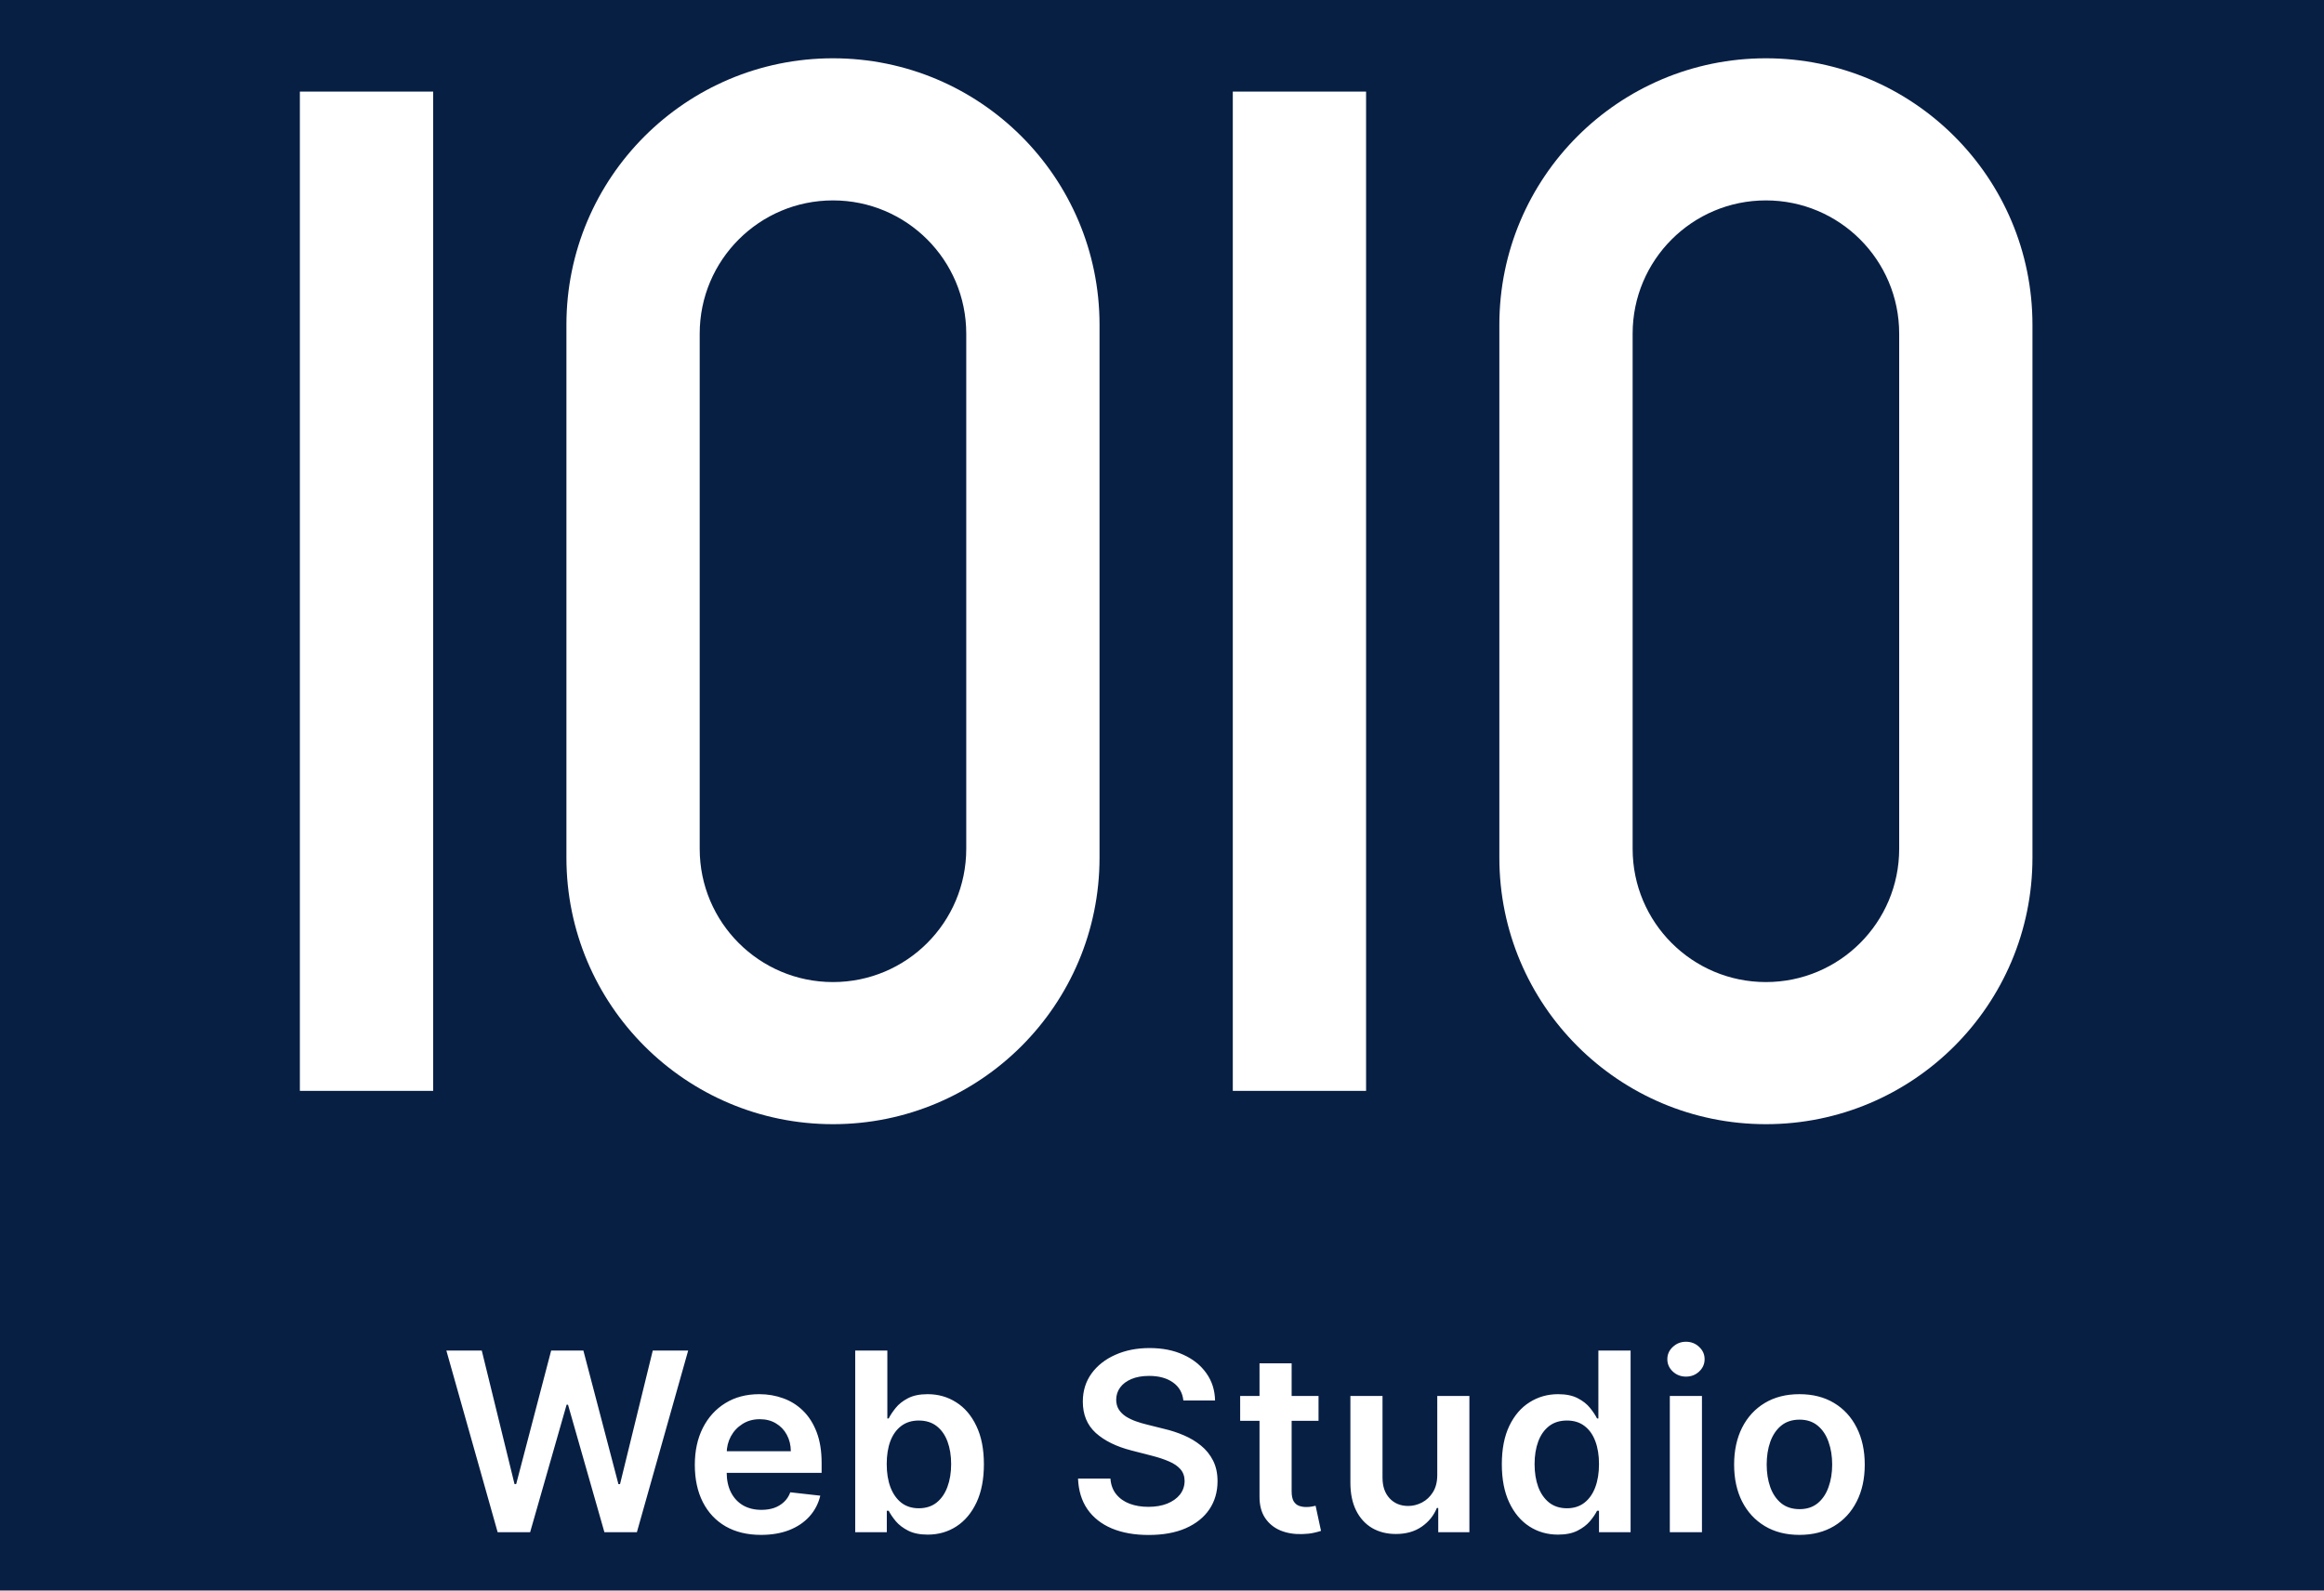
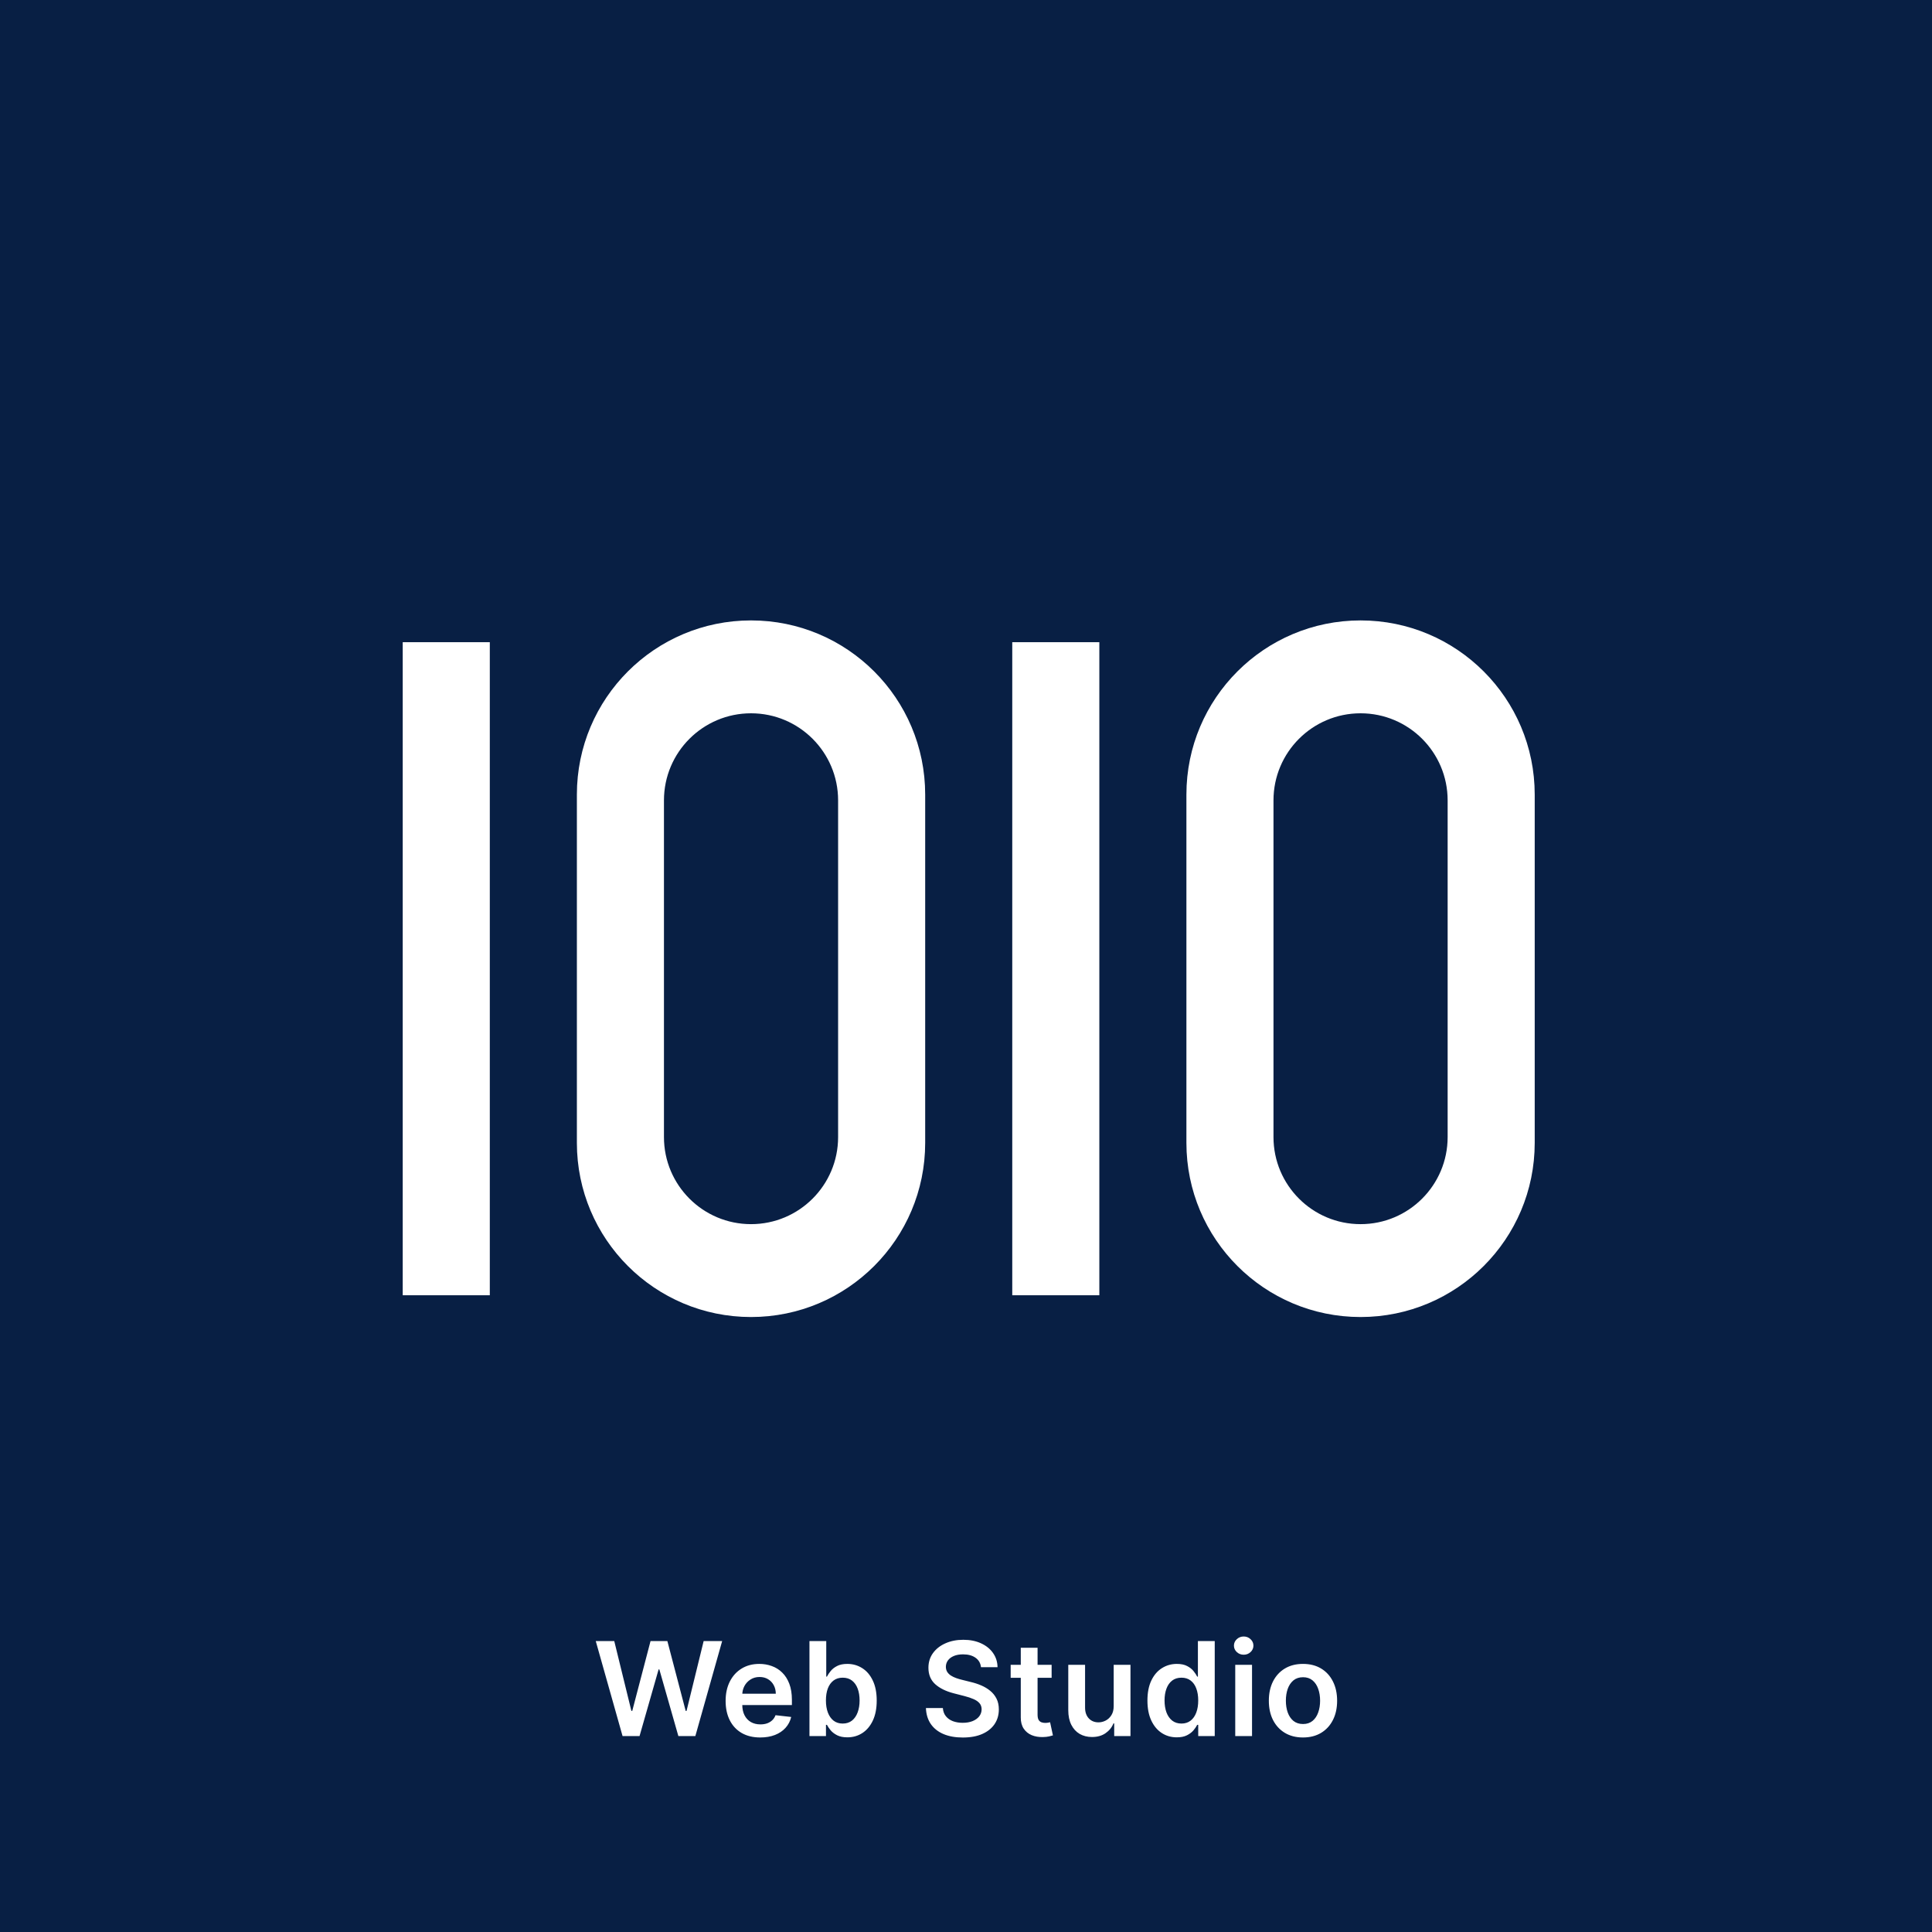
- <svg xmlns="http://www.w3.org/2000/svg" width="279" height="191" viewBox="0 0 279 191" fill="none">
-   <rect width="279" height="191" fill="#081F44" />
-   <rect x="36" y="11" width="16" height="120" fill="white" />
-   <rect x="148" y="11" width="16" height="120" fill="white" />
-   <path d="M100 7C117.673 7 132 21.327 132 39V103C132 120.673 117.673 135 100 135C82.327 135 68 120.673 68 103V39C68 21.327 82.327 7 100 7ZM100 24.066C91.163 24.066 84 31.23 84 40.066V101.934C84 110.77 91.163 117.934 100 117.934C108.836 117.934 116 110.77 116 101.934V40.066C116 31.23 108.836 24.066 100 24.066Z" fill="white" />
-   <path d="M212 7C229.673 7 244 21.327 244 39V103C244 120.673 229.673 135 212 135C194.327 135 180 120.673 180 103V39C180 21.327 194.327 7 212 7ZM212 24.066C203.164 24.066 196 31.23 196 40.066V101.934C196 110.77 203.164 117.934 212 117.934C220.836 117.934 228 110.77 228 101.934V40.066C228 31.23 220.836 24.066 212 24.066Z" fill="white" />
-   <path d="M59.744 184L53.586 162.182H57.837L61.768 178.215H61.97L66.168 162.182H70.035L74.243 178.226H74.435L78.366 162.182H82.617L76.459 184H72.56L68.192 168.691H68.021L63.643 184H59.744ZM91.361 184.32C89.72 184.32 88.303 183.979 87.11 183.297C85.924 182.608 85.012 181.635 84.372 180.378C83.733 179.114 83.414 177.626 83.414 175.914C83.414 174.231 83.733 172.754 84.372 171.482C85.019 170.204 85.921 169.21 87.078 168.499C88.236 167.782 89.596 167.423 91.159 167.423C92.167 167.423 93.119 167.587 94.014 167.913C94.916 168.233 95.711 168.73 96.4 169.405C97.096 170.08 97.643 170.939 98.041 171.983C98.438 173.02 98.637 174.256 98.637 175.69V176.873H85.225V174.273H94.941C94.933 173.535 94.774 172.878 94.461 172.303C94.149 171.72 93.712 171.262 93.151 170.928C92.597 170.594 91.951 170.428 91.212 170.428C90.424 170.428 89.731 170.619 89.134 171.003C88.538 171.379 88.073 171.876 87.739 172.494C87.412 173.105 87.245 173.776 87.238 174.508V176.777C87.238 177.729 87.412 178.545 87.76 179.227C88.108 179.902 88.595 180.42 89.22 180.783C89.845 181.138 90.576 181.315 91.414 181.315C91.975 181.315 92.483 181.237 92.938 181.081C93.392 180.918 93.786 180.68 94.12 180.367C94.454 180.055 94.706 179.668 94.877 179.206L98.478 179.611C98.25 180.562 97.817 181.393 97.178 182.104C96.546 182.807 95.736 183.354 94.749 183.744C93.762 184.128 92.632 184.32 91.361 184.32ZM102.67 184V162.182H106.527V170.342H106.687C106.886 169.945 107.166 169.522 107.528 169.075C107.891 168.62 108.381 168.233 108.998 167.913C109.616 167.587 110.405 167.423 111.364 167.423C112.628 167.423 113.768 167.746 114.783 168.393C115.806 169.032 116.616 169.98 117.212 171.237C117.816 172.487 118.118 174.021 118.118 175.839C118.118 177.636 117.823 179.163 117.234 180.42C116.644 181.678 115.842 182.636 114.826 183.297C113.81 183.957 112.66 184.288 111.374 184.288C110.437 184.288 109.659 184.131 109.041 183.819C108.423 183.506 107.926 183.13 107.55 182.69C107.18 182.242 106.893 181.82 106.687 181.422H106.463V184H102.67ZM106.452 175.818C106.452 176.876 106.601 177.803 106.9 178.599C107.205 179.394 107.642 180.016 108.21 180.463C108.785 180.903 109.481 181.124 110.298 181.124C111.15 181.124 111.864 180.896 112.44 180.442C113.015 179.98 113.448 179.352 113.739 178.556C114.038 177.754 114.187 176.841 114.187 175.818C114.187 174.803 114.041 173.901 113.75 173.112C113.459 172.324 113.025 171.706 112.45 171.259C111.875 170.811 111.158 170.587 110.298 170.587C109.474 170.587 108.775 170.804 108.199 171.237C107.624 171.67 107.187 172.278 106.889 173.059C106.598 173.84 106.452 174.76 106.452 175.818ZM142.065 168.18C141.966 167.249 141.547 166.525 140.808 166.006C140.077 165.488 139.125 165.229 137.953 165.229C137.129 165.229 136.423 165.353 135.833 165.602C135.244 165.85 134.793 166.187 134.48 166.614C134.168 167.04 134.008 167.526 134.001 168.073C134.001 168.528 134.104 168.922 134.31 169.256C134.523 169.589 134.811 169.874 135.173 170.108C135.535 170.335 135.936 170.527 136.377 170.683C136.817 170.839 137.261 170.971 137.708 171.077L139.754 171.589C140.578 171.781 141.369 172.04 142.129 172.366C142.896 172.693 143.582 173.105 144.186 173.602C144.796 174.099 145.279 174.7 145.634 175.403C145.989 176.106 146.167 176.93 146.167 177.874C146.167 179.153 145.84 180.278 145.187 181.251C144.534 182.217 143.589 182.974 142.353 183.521C141.124 184.06 139.637 184.33 137.889 184.33C136.192 184.33 134.718 184.067 133.468 183.542C132.225 183.016 131.252 182.249 130.549 181.241C129.853 180.232 129.477 179.004 129.42 177.555H133.308C133.365 178.315 133.6 178.947 134.012 179.451C134.423 179.955 134.96 180.332 135.62 180.58C136.288 180.829 137.034 180.953 137.857 180.953C138.717 180.953 139.47 180.825 140.116 180.57C140.769 180.307 141.281 179.945 141.65 179.483C142.019 179.014 142.208 178.467 142.215 177.842C142.208 177.274 142.041 176.805 141.714 176.436C141.387 176.06 140.929 175.747 140.34 175.499C139.757 175.243 139.075 175.016 138.294 174.817L135.812 174.178C134.015 173.716 132.595 173.016 131.551 172.079C130.514 171.134 129.995 169.881 129.995 168.318C129.995 167.033 130.343 165.907 131.039 164.941C131.742 163.975 132.698 163.226 133.905 162.693C135.112 162.153 136.48 161.884 138.007 161.884C139.555 161.884 140.911 162.153 142.076 162.693C143.248 163.226 144.168 163.968 144.835 164.92C145.503 165.864 145.847 166.951 145.869 168.18H142.065ZM158.291 167.636V170.619H148.884V167.636H158.291ZM151.207 163.716H155.063V179.078C155.063 179.597 155.142 179.994 155.298 180.271C155.461 180.541 155.674 180.726 155.937 180.825C156.2 180.925 156.491 180.974 156.811 180.974C157.052 180.974 157.272 180.957 157.471 180.921C157.677 180.886 157.833 180.854 157.94 180.825L158.59 183.84C158.384 183.911 158.089 183.989 157.705 184.075C157.329 184.16 156.867 184.21 156.32 184.224C155.355 184.252 154.485 184.107 153.71 183.787C152.936 183.46 152.322 182.956 151.867 182.274C151.42 181.592 151.2 180.74 151.207 179.717V163.716ZM172.546 177.118V167.636H176.403V184H172.664V181.092H172.493C172.124 182.008 171.517 182.757 170.671 183.339C169.833 183.922 168.8 184.213 167.571 184.213C166.499 184.213 165.551 183.975 164.727 183.499C163.91 183.016 163.271 182.317 162.809 181.401C162.348 180.477 162.117 179.362 162.117 178.055V167.636H165.973V177.459C165.973 178.496 166.257 179.32 166.825 179.93C167.394 180.541 168.139 180.847 169.063 180.847C169.631 180.847 170.181 180.708 170.714 180.431C171.247 180.154 171.683 179.742 172.024 179.195C172.372 178.641 172.546 177.949 172.546 177.118ZM187.041 184.288C185.756 184.288 184.605 183.957 183.589 183.297C182.574 182.636 181.771 181.678 181.182 180.42C180.592 179.163 180.297 177.636 180.297 175.839C180.297 174.021 180.596 172.487 181.192 171.237C181.796 169.98 182.609 169.032 183.632 168.393C184.655 167.746 185.795 167.423 187.052 167.423C188.011 167.423 188.799 167.587 189.417 167.913C190.035 168.233 190.525 168.62 190.887 169.075C191.249 169.522 191.53 169.945 191.729 170.342H191.888V162.182H195.756V184H191.963V181.422H191.729C191.53 181.82 191.242 182.242 190.866 182.69C190.489 183.13 189.992 183.506 189.374 183.819C188.756 184.131 187.979 184.288 187.041 184.288ZM188.117 181.124C188.934 181.124 189.63 180.903 190.205 180.463C190.78 180.016 191.217 179.394 191.516 178.599C191.814 177.803 191.963 176.876 191.963 175.818C191.963 174.76 191.814 173.84 191.516 173.059C191.224 172.278 190.791 171.67 190.216 171.237C189.648 170.804 188.948 170.587 188.117 170.587C187.258 170.587 186.54 170.811 185.965 171.259C185.39 171.706 184.957 172.324 184.665 173.112C184.374 173.901 184.229 174.803 184.229 175.818C184.229 176.841 184.374 177.754 184.665 178.556C184.964 179.352 185.4 179.98 185.976 180.442C186.558 180.896 187.272 181.124 188.117 181.124ZM200.465 184V167.636H204.322V184H200.465ZM202.404 165.314C201.793 165.314 201.268 165.112 200.827 164.707C200.387 164.295 200.167 163.801 200.167 163.226C200.167 162.643 200.387 162.15 200.827 161.745C201.268 161.333 201.793 161.127 202.404 161.127C203.022 161.127 203.548 161.333 203.981 161.745C204.421 162.15 204.641 162.643 204.641 163.226C204.641 163.801 204.421 164.295 203.981 164.707C203.548 165.112 203.022 165.314 202.404 165.314ZM216.025 184.32C214.427 184.32 213.042 183.968 211.87 183.265C210.698 182.562 209.789 181.578 209.143 180.314C208.504 179.05 208.184 177.572 208.184 175.882C208.184 174.192 208.504 172.711 209.143 171.44C209.789 170.168 210.698 169.181 211.87 168.478C213.042 167.775 214.427 167.423 216.025 167.423C217.623 167.423 219.008 167.775 220.18 168.478C221.352 169.181 222.257 170.168 222.897 171.44C223.543 172.711 223.866 174.192 223.866 175.882C223.866 177.572 223.543 179.05 222.897 180.314C222.257 181.578 221.352 182.562 220.18 183.265C219.008 183.968 217.623 184.32 216.025 184.32ZM216.046 181.23C216.913 181.23 217.637 180.992 218.22 180.516C218.802 180.033 219.235 179.387 219.519 178.577C219.811 177.768 219.956 176.866 219.956 175.871C219.956 174.87 219.811 173.964 219.519 173.155C219.235 172.338 218.802 171.688 218.22 171.205C217.637 170.722 216.913 170.481 216.046 170.481C215.159 170.481 214.42 170.722 213.831 171.205C213.248 171.688 212.811 172.338 212.52 173.155C212.236 173.964 212.094 174.87 212.094 175.871C212.094 176.866 212.236 177.768 212.52 178.577C212.811 179.387 213.248 180.033 213.831 180.516C214.42 180.992 215.159 181.23 216.046 181.23Z" fill="white" />
+ <svg xmlns="http://www.w3.org/2000/svg" width="355" height="355" viewBox="0 0 355 355" fill="none">
+   <rect width="355" height="355" fill="#081F44" />
+   <rect x="74" y="118" width="16" height="120" fill="white" />
+   <rect x="186" y="118" width="16" height="120" fill="white" />
+   <path d="M138 114C155.673 114 170 128.327 170 146V210C170 227.673 155.673 242 138 242C120.327 242 106 227.673 106 210V146C106 128.327 120.327 114 138 114ZM138 131.066C129.164 131.066 122 138.23 122 147.066V208.934C122 217.77 129.164 224.934 138 224.934C146.836 224.934 154 217.77 154 208.934V147.066C154 138.23 146.836 131.066 138 131.066Z" fill="white" />
+   <path d="M250 114C267.673 114 282 128.327 282 146V210C282 227.673 267.673 242 250 242C232.327 242 218 227.673 218 210V146C218 128.327 232.327 114 250 114ZM250 131.066C241.164 131.066 234 138.23 234 147.066V208.934C234 217.77 241.164 224.934 250 224.934C258.836 224.934 266 217.77 266 208.934V147.066C266 138.23 258.836 131.066 250 131.066Z" fill="white" />
+   <path d="M114.395 319L109.469 301.545H112.869L116.014 314.372H116.176L119.534 301.545H122.628L125.994 314.381H126.148L129.293 301.545H132.693L127.767 319H124.648L121.153 306.753H121.017L117.514 319H114.395ZM139.689 319.256C138.376 319.256 137.243 318.983 136.288 318.438C135.339 317.886 134.609 317.108 134.098 316.102C133.587 315.091 133.331 313.901 133.331 312.531C133.331 311.185 133.587 310.003 134.098 308.986C134.615 307.963 135.337 307.168 136.263 306.599C137.189 306.026 138.277 305.739 139.527 305.739C140.334 305.739 141.095 305.869 141.811 306.131C142.533 306.386 143.169 306.784 143.72 307.324C144.277 307.864 144.714 308.551 145.033 309.386C145.351 310.216 145.51 311.205 145.51 312.352V313.298H134.78V311.219H142.552C142.547 310.628 142.419 310.102 142.169 309.642C141.919 309.176 141.569 308.81 141.121 308.543C140.677 308.276 140.16 308.142 139.569 308.142C138.939 308.142 138.385 308.295 137.908 308.602C137.43 308.903 137.058 309.301 136.791 309.795C136.53 310.284 136.396 310.821 136.391 311.406V313.222C136.391 313.983 136.53 314.636 136.808 315.182C137.087 315.722 137.476 316.136 137.976 316.426C138.476 316.71 139.061 316.852 139.731 316.852C140.18 316.852 140.587 316.79 140.95 316.665C141.314 316.534 141.629 316.344 141.896 316.094C142.163 315.844 142.365 315.534 142.501 315.165L145.382 315.489C145.2 316.25 144.854 316.915 144.342 317.483C143.837 318.045 143.189 318.483 142.399 318.795C141.609 319.102 140.706 319.256 139.689 319.256ZM148.736 319V301.545H151.822V308.074H151.949C152.108 307.756 152.333 307.418 152.623 307.06C152.912 306.696 153.304 306.386 153.799 306.131C154.293 305.869 154.924 305.739 155.691 305.739C156.702 305.739 157.614 305.997 158.427 306.514C159.245 307.026 159.893 307.784 160.37 308.79C160.853 309.79 161.094 311.017 161.094 312.472C161.094 313.909 160.858 315.131 160.387 316.136C159.915 317.142 159.273 317.909 158.461 318.438C157.648 318.966 156.728 319.23 155.699 319.23C154.949 319.23 154.327 319.105 153.833 318.855C153.339 318.605 152.941 318.304 152.64 317.952C152.344 317.594 152.114 317.256 151.949 316.938H151.77V319H148.736ZM151.762 312.455C151.762 313.301 151.881 314.043 152.12 314.679C152.364 315.315 152.714 315.812 153.168 316.17C153.628 316.523 154.185 316.699 154.839 316.699C155.52 316.699 156.091 316.517 156.552 316.153C157.012 315.784 157.358 315.281 157.591 314.645C157.83 314.003 157.949 313.273 157.949 312.455C157.949 311.642 157.833 310.92 157.6 310.29C157.367 309.659 157.02 309.165 156.56 308.807C156.1 308.449 155.526 308.27 154.839 308.27C154.179 308.27 153.62 308.443 153.16 308.79C152.699 309.136 152.35 309.622 152.111 310.247C151.878 310.872 151.762 311.608 151.762 312.455ZM180.252 306.344C180.173 305.599 179.838 305.02 179.247 304.605C178.661 304.19 177.9 303.983 176.963 303.983C176.304 303.983 175.738 304.082 175.267 304.281C174.795 304.48 174.434 304.75 174.184 305.091C173.934 305.432 173.806 305.821 173.801 306.259C173.801 306.622 173.883 306.937 174.048 307.205C174.218 307.472 174.448 307.699 174.738 307.886C175.028 308.068 175.349 308.222 175.701 308.347C176.054 308.472 176.409 308.577 176.767 308.662L178.403 309.071C179.062 309.224 179.696 309.432 180.304 309.693C180.917 309.955 181.465 310.284 181.948 310.682C182.437 311.08 182.823 311.56 183.107 312.122C183.392 312.685 183.534 313.344 183.534 314.099C183.534 315.122 183.272 316.023 182.75 316.801C182.227 317.574 181.471 318.179 180.482 318.616C179.5 319.048 178.309 319.264 176.911 319.264C175.554 319.264 174.375 319.054 173.375 318.634C172.38 318.213 171.602 317.599 171.039 316.793C170.482 315.986 170.181 315.003 170.136 313.844H173.247C173.292 314.452 173.48 314.957 173.809 315.361C174.139 315.764 174.568 316.065 175.096 316.264C175.63 316.463 176.227 316.562 176.886 316.562C177.573 316.562 178.176 316.46 178.693 316.256C179.215 316.045 179.625 315.756 179.92 315.386C180.215 315.011 180.366 314.574 180.372 314.074C180.366 313.619 180.232 313.244 179.971 312.949C179.71 312.648 179.343 312.398 178.872 312.199C178.406 311.994 177.86 311.812 177.235 311.653L175.25 311.142C173.812 310.773 172.676 310.213 171.84 309.463C171.011 308.707 170.596 307.705 170.596 306.455C170.596 305.426 170.875 304.526 171.431 303.753C171.994 302.98 172.758 302.381 173.724 301.955C174.69 301.523 175.784 301.307 177.005 301.307C178.244 301.307 179.329 301.523 180.261 301.955C181.198 302.381 181.934 302.974 182.468 303.736C183.002 304.491 183.278 305.361 183.295 306.344H180.252ZM193.233 305.909V308.295H185.708V305.909H193.233ZM187.565 302.773H190.651V315.062C190.651 315.477 190.713 315.795 190.838 316.017C190.969 316.233 191.139 316.381 191.35 316.46C191.56 316.54 191.793 316.58 192.048 316.58C192.242 316.58 192.418 316.565 192.577 316.537C192.742 316.509 192.867 316.483 192.952 316.46L193.472 318.872C193.307 318.929 193.071 318.991 192.764 319.06C192.463 319.128 192.094 319.168 191.656 319.179C190.884 319.202 190.188 319.085 189.568 318.83C188.949 318.568 188.458 318.165 188.094 317.619C187.736 317.074 187.56 316.392 187.565 315.574V302.773ZM204.637 313.494V305.909H207.722V319H204.731V316.673H204.594C204.299 317.406 203.813 318.006 203.137 318.472C202.467 318.937 201.64 319.17 200.657 319.17C199.799 319.17 199.041 318.98 198.381 318.599C197.728 318.213 197.217 317.653 196.847 316.92C196.478 316.182 196.293 315.29 196.293 314.244V305.909H199.379V313.767C199.379 314.597 199.606 315.256 200.06 315.744C200.515 316.233 201.112 316.477 201.85 316.477C202.305 316.477 202.745 316.366 203.171 316.145C203.597 315.923 203.947 315.594 204.219 315.156C204.498 314.713 204.637 314.159 204.637 313.494ZM216.233 319.23C215.204 319.23 214.284 318.966 213.472 318.438C212.659 317.909 212.017 317.142 211.545 316.136C211.074 315.131 210.838 313.909 210.838 312.472C210.838 311.017 211.077 309.79 211.554 308.79C212.037 307.784 212.687 307.026 213.506 306.514C214.324 305.997 215.236 305.739 216.241 305.739C217.008 305.739 217.639 305.869 218.133 306.131C218.628 306.386 219.02 306.696 219.31 307.06C219.599 307.418 219.824 307.756 219.983 308.074H220.111V301.545H223.204V319H220.17V316.938H219.983C219.824 317.256 219.594 317.594 219.293 317.952C218.991 318.304 218.594 318.605 218.099 318.855C217.605 319.105 216.983 319.23 216.233 319.23ZM217.094 316.699C217.747 316.699 218.304 316.523 218.764 316.17C219.224 315.812 219.574 315.315 219.812 314.679C220.051 314.043 220.17 313.301 220.17 312.455C220.17 311.608 220.051 310.872 219.812 310.247C219.579 309.622 219.233 309.136 218.773 308.79C218.318 308.443 217.758 308.27 217.094 308.27C216.406 308.27 215.832 308.449 215.372 308.807C214.912 309.165 214.565 309.659 214.332 310.29C214.099 310.92 213.983 311.642 213.983 312.455C213.983 313.273 214.099 314.003 214.332 314.645C214.571 315.281 214.92 315.784 215.381 316.153C215.847 316.517 216.418 316.699 217.094 316.699ZM226.972 319V305.909H230.057V319H226.972ZM228.523 304.051C228.035 304.051 227.614 303.889 227.262 303.565C226.91 303.236 226.733 302.841 226.733 302.381C226.733 301.915 226.91 301.52 227.262 301.196C227.614 300.866 228.035 300.702 228.523 300.702C229.018 300.702 229.438 300.866 229.785 301.196C230.137 301.52 230.313 301.915 230.313 302.381C230.313 302.841 230.137 303.236 229.785 303.565C229.438 303.889 229.018 304.051 228.523 304.051ZM239.42 319.256C238.142 319.256 237.034 318.974 236.096 318.412C235.159 317.849 234.432 317.062 233.914 316.051C233.403 315.04 233.147 313.858 233.147 312.506C233.147 311.153 233.403 309.969 233.914 308.952C234.432 307.935 235.159 307.145 236.096 306.582C237.034 306.02 238.142 305.739 239.42 305.739C240.699 305.739 241.807 306.02 242.744 306.582C243.682 307.145 244.406 307.935 244.917 308.952C245.434 309.969 245.693 311.153 245.693 312.506C245.693 313.858 245.434 315.04 244.917 316.051C244.406 317.062 243.682 317.849 242.744 318.412C241.807 318.974 240.699 319.256 239.42 319.256ZM239.437 316.784C240.13 316.784 240.71 316.594 241.176 316.213C241.642 315.827 241.988 315.31 242.216 314.662C242.449 314.014 242.565 313.293 242.565 312.497C242.565 311.696 242.449 310.972 242.216 310.324C241.988 309.67 241.642 309.151 241.176 308.764C240.71 308.378 240.13 308.185 239.437 308.185C238.727 308.185 238.136 308.378 237.664 308.764C237.199 309.151 236.849 309.67 236.616 310.324C236.389 310.972 236.275 311.696 236.275 312.497C236.275 313.293 236.389 314.014 236.616 314.662C236.849 315.31 237.199 315.827 237.664 316.213C238.136 316.594 238.727 316.784 239.437 316.784Z" fill="white" />
</svg>
